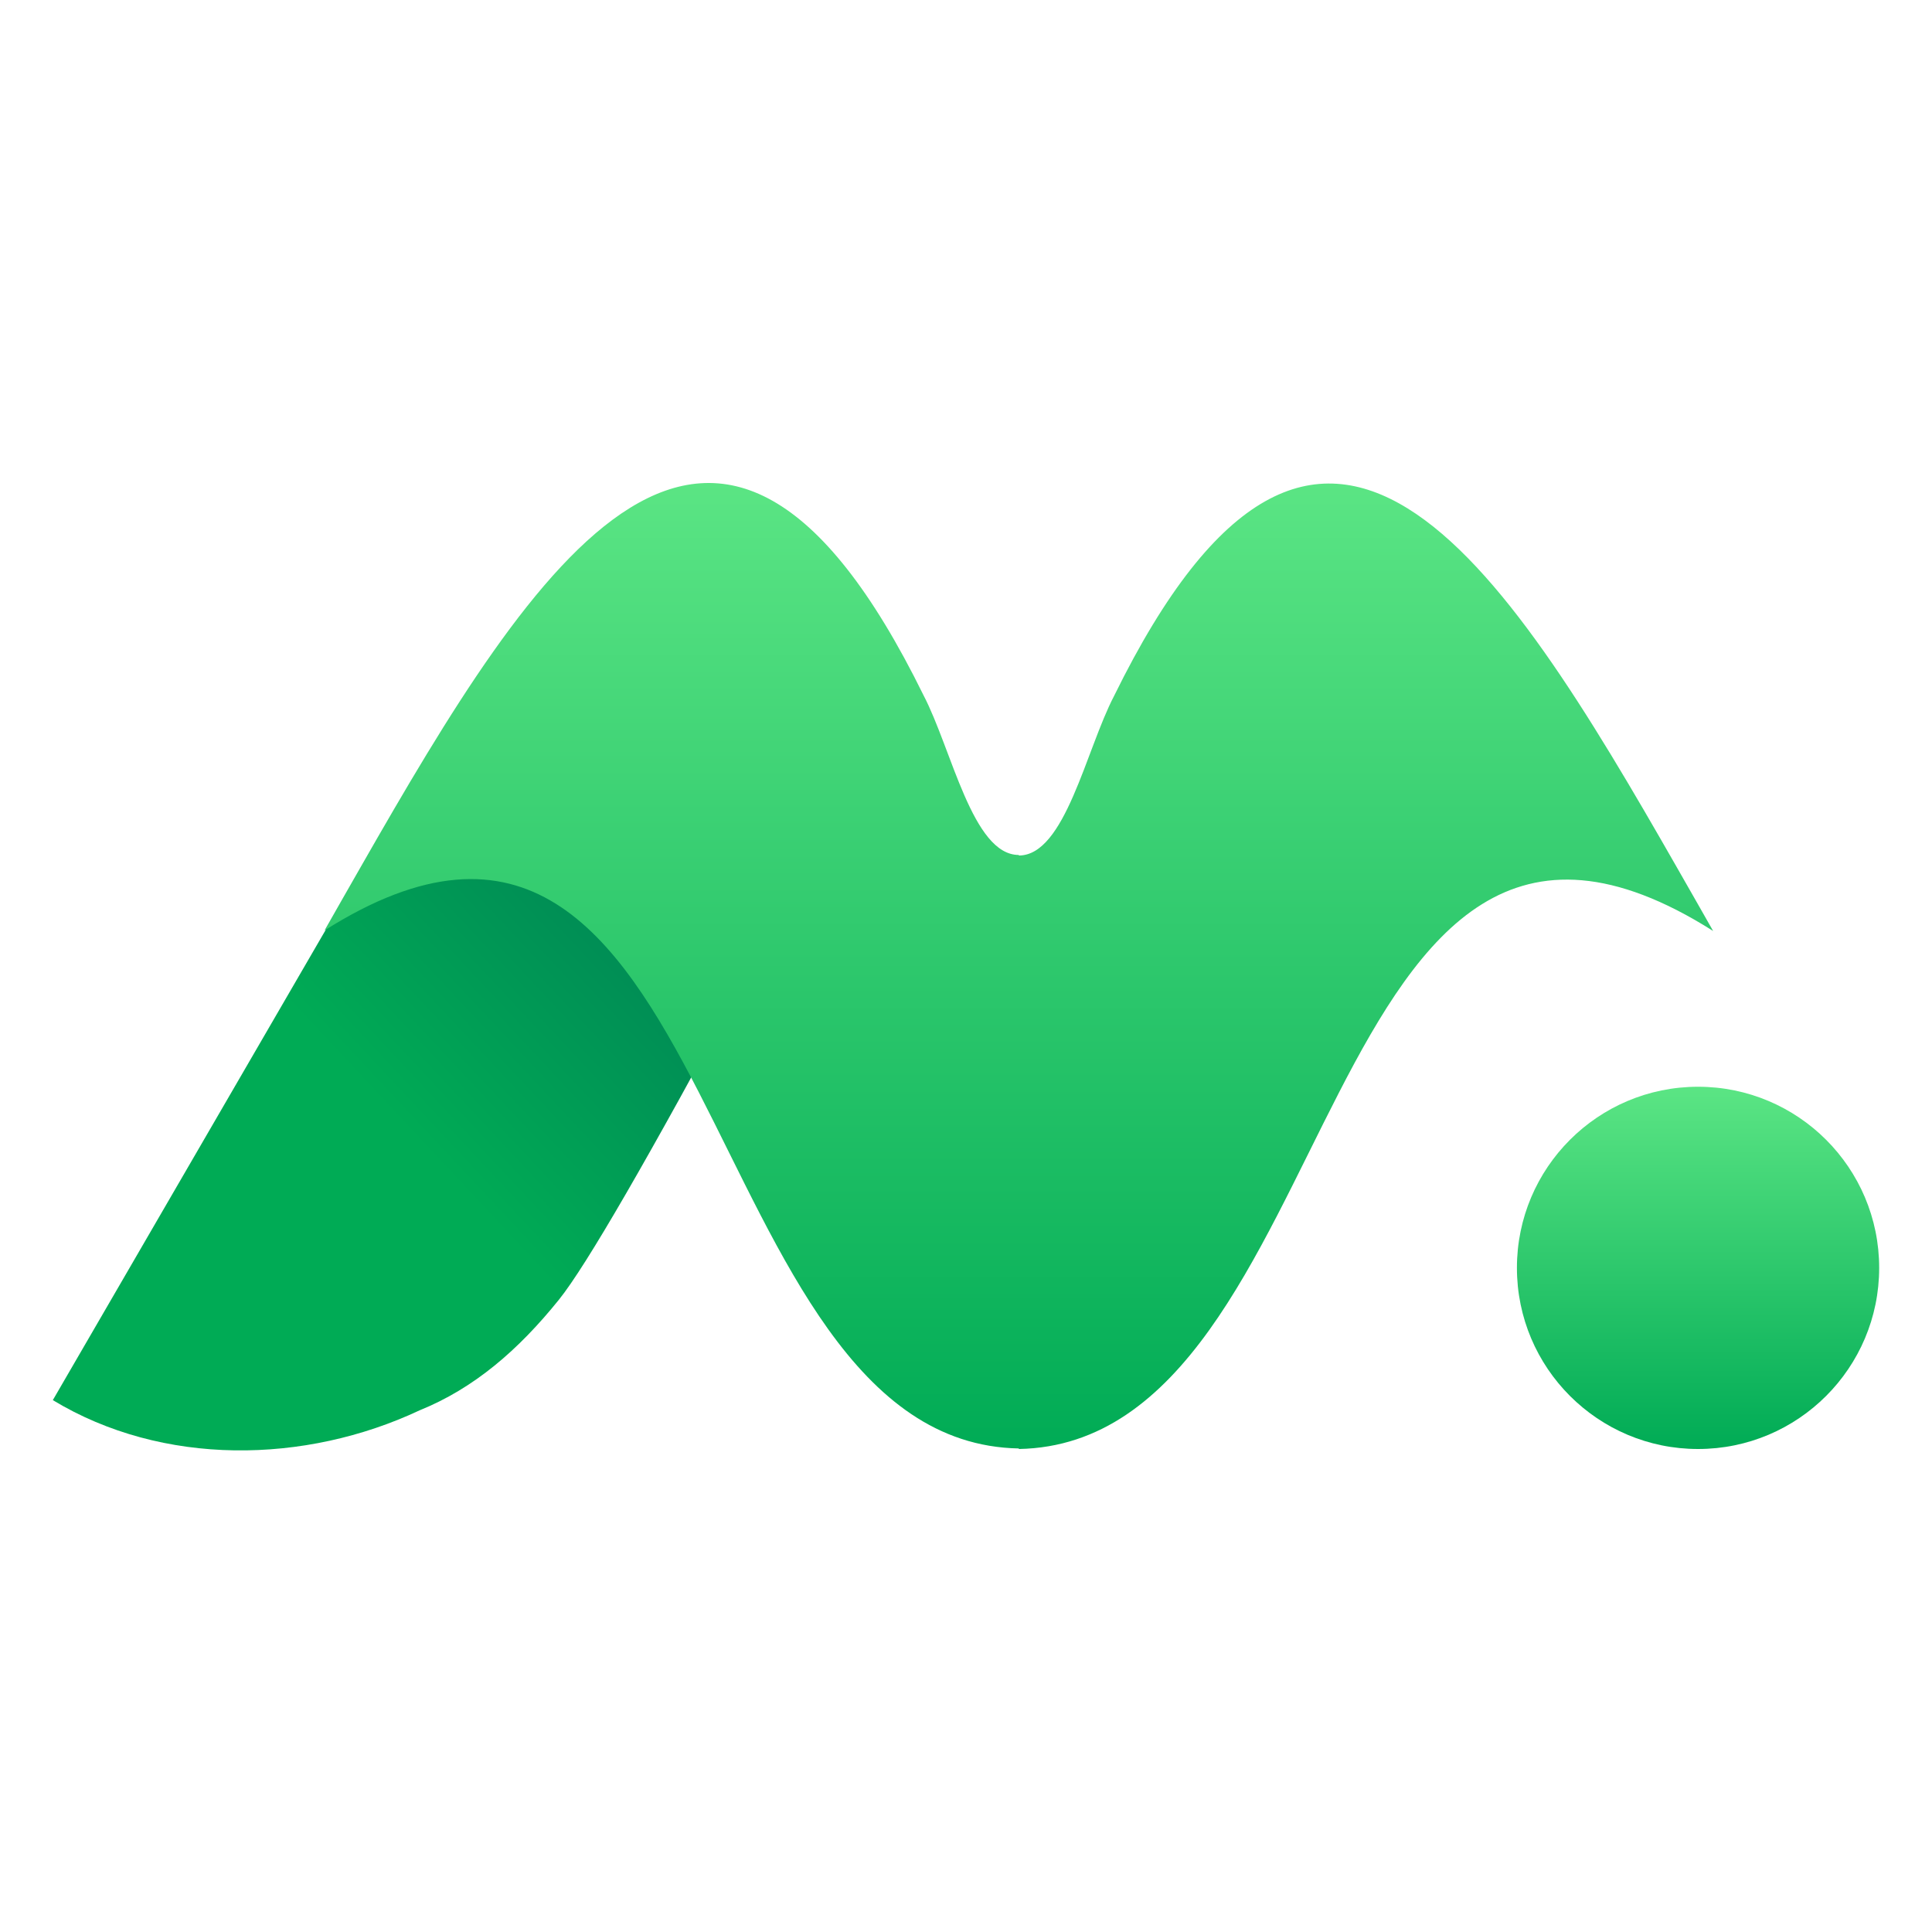
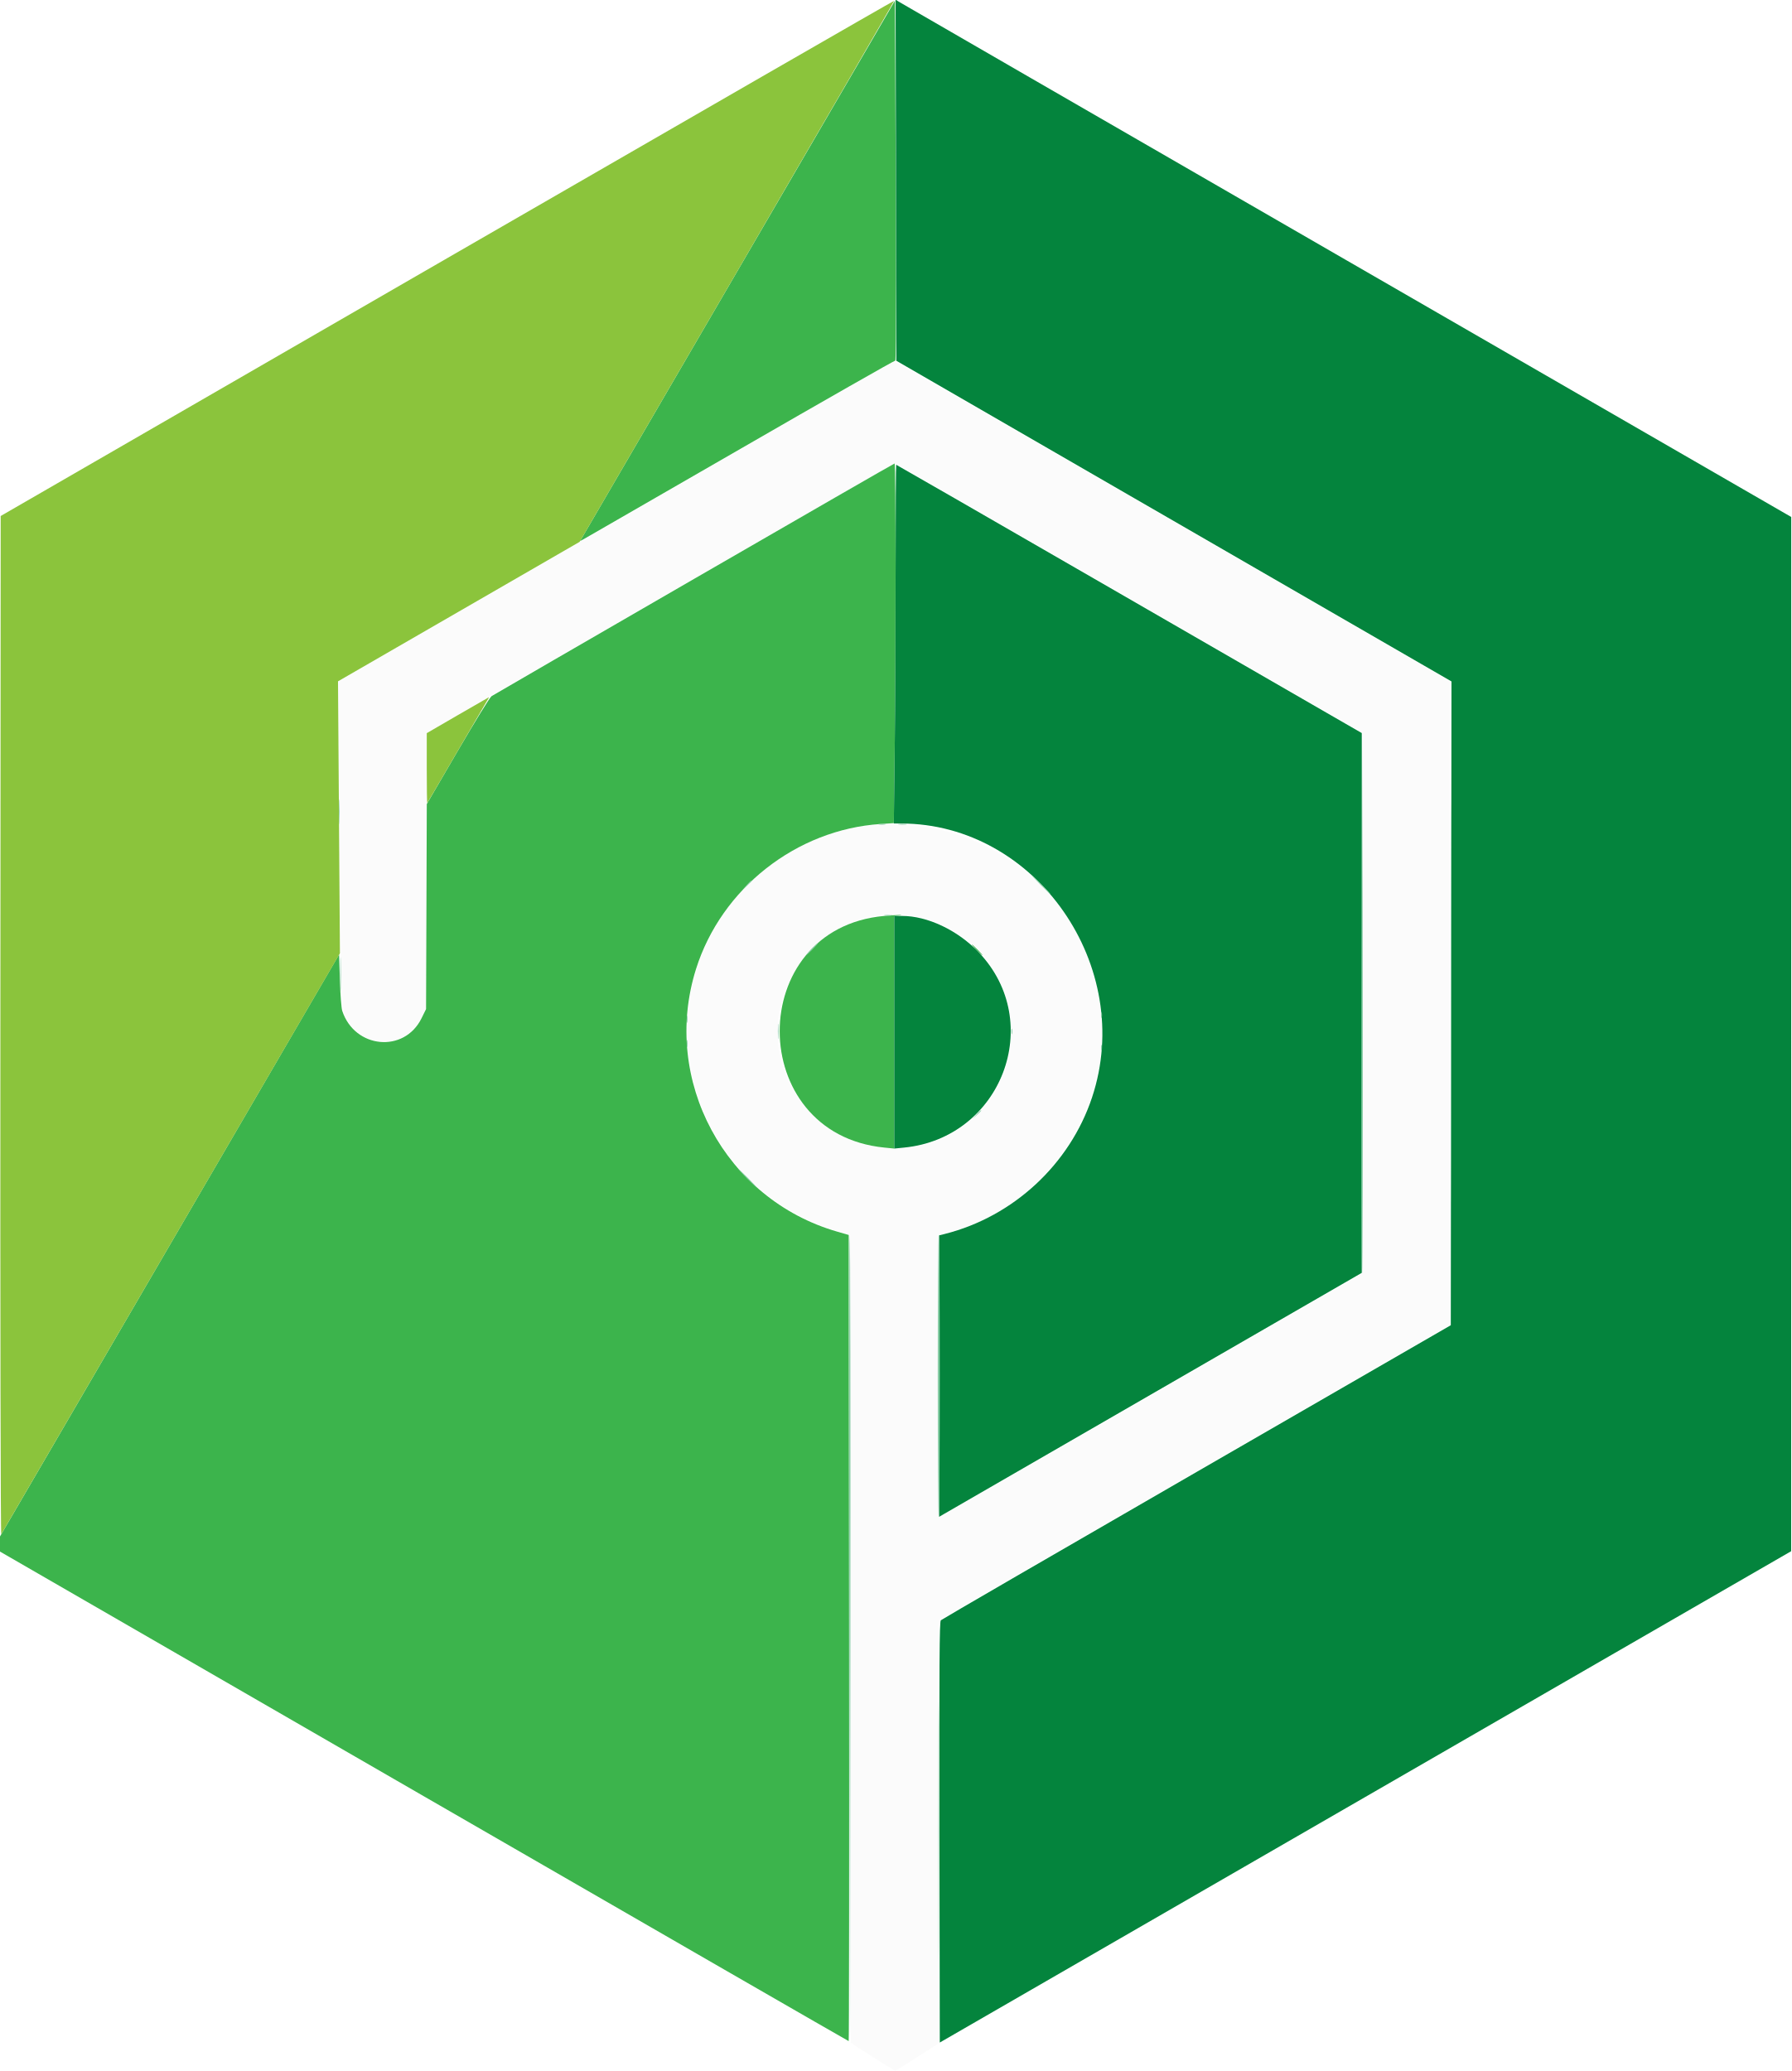
- <svg xmlns="http://www.w3.org/2000/svg" width="512" height="512" viewBox="0 0 512 512">
-   <defs>
-     <linearGradient id="base-a" x1="100%" x2="50%" y1="5.663%" y2="50%">
-       <stop offset="0%" stop-color="#007B55" />
-       <stop offset="100%" stop-color="#00AB55" />
-     </linearGradient>
-     <linearGradient id="base-b" x1="50%" x2="50%" y1="0%" y2="100%">
-       <stop offset="0%" stop-color="#5BE584" />
-       <stop offset="100%" stop-color="#00AB55" />
-     </linearGradient>
-     <linearGradient id="base-c" x1="50%" x2="50%" y1="0%" y2="100%">
-       <stop offset="0%" stop-color="#5BE584" />
-       <stop offset="100%" stop-color="#00AB55" />
-     </linearGradient>
-   </defs>
-   <g fill="none" fill-rule="evenodd" transform="translate(14 128)">
-     <path fill="url(#base-a)" d="M92.807,83.107 C137.095,105.995 139.115,107.041 139.207,107.086 C139.22,107.095 139.849,107.42 184,130.239 C157.928,178.779 141.307,207.505 134.132,216.418 C123.373,229.788 111.636,239.911 97.202,245.752 C66.856,260.014 29.132,260.681 0,243.048 L92.807,83.107 Z" />
-     <path fill="url(#base-b)" d="M430.31,101.726 C384.04,20.77 336.21,-55.502 281.267,56.382 C273.751,70.766 268.272,98.719 256,98.719 L256,98.577 C243.728,98.577 238.251,70.624 230.735,56.24 C175.79,-55.644 127.96,20.628 81.69,101.584 C78.207,107.69 74.862,113.516 72,118.58 C178.038,51.453 169.11,254.247 256,255.858 L256,256 C342.891,254.389 333.962,51.595 440,118.72 C437.139,113.658 433.794,107.832 430.31,101.726" />
-     <path fill="url(#base-c)" d="M436,256 C462.509,256 484,234.509 484,208 C484,181.491 462.509,160 436,160 C409.491,160 388,181.491 388,208 C388,234.509 409.491,256 436,256" />
+ <svg xmlns="http://www.w3.org/2000/svg" id="svg" version="1.1" width="400" height="462.519" viewBox="0, 0, 400,462.519">
+   <g id="svgg">
+     <path id="path0" d="M163.704 101.311 C 144.158 112.608,116.322 128.680,101.845 137.026 L 75.524 152.200 75.731 179.818 C 76.027 219.357,76.180 224.957,77.017 226.807 C 80.505 234.514,90.733 234.589,94.268 226.934 L 95.144 225.038 95.227 194.340 L 95.310 163.642 104.635 158.249 C 172.494 119.010,199.599 103.473,200.008 103.580 C 200.278 103.651,223.877 117.206,252.451 133.704 L 304.402 163.699 304.325 224.052 L 304.249 284.405 257.056 311.663 C 231.100 326.655,209.761 338.863,209.636 338.790 C 209.511 338.718,209.408 324.486,209.408 307.162 L 209.408 275.666 211.153 275.282 C 232.229 270.654,247.953 248.618,245.871 226.627 C 242.168 187.519,195.358 169.970,167.423 197.216 C 141.991 222.022,152.850 264.916,187.102 274.951 L 189.833 275.751 189.907 365.976 L 189.982 456.200 194.875 459.373 C 197.566 461.118,199.872 462.506,200.000 462.456 C 200.127 462.407,202.330 461.018,204.895 459.368 L 209.560 456.369 209.481 409.266 C 209.407 364.633,209.431 362.139,209.936 361.700 C 210.230 361.445,235.975 346.518,267.147 328.529 L 323.824 295.821 323.824 224.007 L 323.824 152.194 261.931 116.461 C 227.890 96.808,199.859 80.738,199.640 80.750 C 199.421 80.762,183.249 90.015,163.704 101.311 M204.793 204.728 C 221.875 208.230,230.979 227.209,222.890 242.455 C 212.686 261.688,185.205 260.968,176.051 241.227 C 167.194 222.126,184.216 200.510,204.793 204.728 " stroke="none" fill="#fbfbfb" fill-rule="evenodd" />
+     <path id="path1" d="M165.402 59.283 C 146.457 91.805,130.633 118.962,130.239 119.631 L 129.521 120.847 130.239 120.470 C 130.633 120.262,146.428 111.163,165.338 100.248 C 184.248 89.334,199.817 80.464,199.936 80.537 C 200.131 80.658,200.126 53.058,199.924 14.568 L 199.848 0.152 165.402 59.283 M154.996 129.280 C 130.494 143.442,110.142 155.229,109.771 155.472 C 109.399 155.716,105.992 161.236,102.201 167.739 L 95.307 179.563 95.226 202.459 L 95.144 225.355 94.132 227.410 C 90.273 235.247,79.215 234.209,76.421 225.746 C 76.237 225.190,76.005 222.134,75.904 218.955 L 75.721 213.175 37.860 278.156 L -0.000 343.137 0.000 344.827 L 0.000 346.516 94.678 401.179 C 146.751 431.244,189.430 455.842,189.519 455.842 C 189.609 455.842,189.648 415.334,189.606 365.824 L 189.530 275.805 186.960 275.063 C 161.905 267.830,147.607 241.224,155.433 216.399 C 161.105 198.407,177.848 185.256,196.651 184.023 L 199.598 183.830 199.799 166.979 C 200.071 144.178,200.054 103.485,199.772 103.511 C 199.647 103.522,179.498 115.118,154.996 129.280 M197.420 204.558 C 166.294 207.407,166.361 253.212,197.496 256.293 L 199.697 256.511 199.697 230.551 L 199.697 204.591 200.683 204.468 C 202.487 204.244,200.143 204.309,197.420 204.558 M218.058 212.140 C 218.710 212.807,219.311 213.354,219.395 213.354 C 219.478 213.354,219.013 212.807,218.361 212.140 C 217.709 211.472,217.107 210.926,217.024 210.926 C 216.941 210.926,217.406 211.472,218.058 212.140 " stroke="none" fill="#3cb44c" fill-rule="evenodd" />
+     <path id="path2" d="M99.848 57.666 L 0.152 115.240 0.085 229.168 C 0.046 294.998,0.131 342.903,0.285 342.640 C 0.433 342.390,17.508 313.096,38.231 277.542 L 75.910 212.898 75.696 182.530 L 75.482 152.161 102.460 136.586 L 129.439 121.010 164.607 60.645 C 183.949 27.445,199.723 0.238,199.660 0.186 C 199.596 0.133,154.681 25.999,99.848 57.666 M102.203 159.728 L 95.301 163.733 95.299 171.598 C 95.297 175.924,95.347 179.407,95.409 179.337 C 95.471 179.268,98.421 174.226,101.966 168.134 C 105.510 162.041,108.604 156.749,108.840 156.373 C 109.077 155.998,109.233 155.698,109.188 155.707 C 109.142 155.716,105.999 157.526,102.203 159.728 " stroke="none" fill="#8bc43c" fill-rule="evenodd" />
+     <path id="path3" d="M200.075 40.247 L 200.152 80.566 234.143 100.203 C 252.838 111.003,280.732 127.117,296.131 136.013 L 324.129 152.186 324.052 224.074 L 323.976 295.962 267.223 328.725 C 236.009 346.744,210.299 361.657,210.090 361.863 C 209.788 362.162,209.726 371.889,209.787 409.200 L 209.863 456.162 304.924 401.298 L 399.984 346.434 399.992 230.945 L 400.000 115.456 300.683 58.127 C 246.058 26.597,201.058 0.603,200.682 0.364 L 199.998 -0.071 200.075 40.247 M200.000 126.961 C 200.000 139.703,199.909 157.730,199.799 167.021 L 199.597 183.915 201.240 183.916 C 231.355 183.932,253.586 215.857,243.855 245.112 C 238.898 260.012,226.282 271.708,211.002 275.570 L 209.712 275.896 209.712 307.325 L 209.712 338.755 210.698 338.180 C 211.241 337.865,232.477 325.605,257.891 310.937 L 304.097 284.268 304.097 223.990 L 304.097 163.712 296.131 159.120 C 291.749 156.594,268.384 143.113,244.209 129.161 C 220.034 115.209,200.197 103.794,200.127 103.794 C 200.057 103.794,200.000 114.219,200.000 126.961 M199.697 230.532 L 199.697 256.511 201.897 256.293 C 223.653 254.140,233.503 228.326,218.546 212.660 C 213.851 207.741,207.140 204.561,201.442 204.554 L 199.697 204.552 199.697 230.532 " stroke="none" fill="#04843d" fill-rule="evenodd" />
+     <path id="path4" d="M323.973 223.976 C 323.973 263.619,324.008 279.837,324.052 260.015 C 324.095 240.193,324.095 207.758,324.052 187.936 C 324.008 168.115,323.973 184.332,323.973 223.976 M304.097 224.036 C 304.014 257.370,304.048 284.541,304.174 284.415 C 304.299 284.289,304.368 257.016,304.325 223.808 L 304.249 163.429 304.097 224.036 M75.690 181.335 C 75.691 183.839,75.738 184.823,75.795 183.522 C 75.852 182.221,75.852 180.172,75.794 178.969 C 75.737 177.767,75.690 178.832,75.690 181.335 M196.282 184.129 C 196.658 184.202,197.272 184.202,197.648 184.129 C 198.024 184.057,197.716 183.998,196.965 183.998 C 196.214 183.998,195.907 184.057,196.282 184.129 M200.683 184.132 C 201.142 184.202,201.893 184.202,202.352 184.132 C 202.811 184.063,202.436 184.006,201.517 184.006 C 200.599 184.006,200.224 184.063,200.683 184.132 M232.322 197.572 C 233.481 198.741,234.498 199.697,234.582 199.697 C 234.665 199.697,233.785 198.741,232.625 197.572 C 231.466 196.404,230.449 195.448,230.365 195.448 C 230.282 195.448,231.162 196.404,232.322 197.572 M166.749 197.648 L 165.857 198.634 166.844 197.743 C 167.386 197.253,167.830 196.809,167.830 196.757 C 167.830 196.522,167.580 196.729,166.749 197.648 M197.652 204.467 C 198.113 204.536,198.796 204.535,199.170 204.462 C 199.543 204.390,199.165 204.333,198.331 204.336 C 197.496 204.338,197.191 204.397,197.652 204.467 M181.184 211.988 C 180.446 212.739,179.912 213.354,179.995 213.354 C 180.078 213.354,180.750 212.739,181.487 211.988 C 182.224 211.237,182.759 210.622,182.676 210.622 C 182.592 210.622,181.921 211.237,181.184 211.988 M76.001 217.602 C 76.001 221.024,76.045 222.424,76.099 220.713 C 76.153 219.002,76.153 216.203,76.099 214.492 C 76.045 212.781,76.001 214.181,76.001 217.602 M245.897 226.707 C 245.897 227.291,245.960 227.530,246.036 227.238 C 246.113 226.946,246.113 226.468,246.036 226.176 C 245.960 225.884,245.897 226.123,245.897 226.707 M153.345 227.618 C 153.345 228.369,153.404 228.676,153.477 228.300 C 153.549 227.925,153.549 227.310,153.477 226.935 C 153.404 226.559,153.345 226.866,153.345 227.618 M173.706 230.349 C 173.706 231.935,173.757 232.583,173.819 231.791 C 173.882 230.998,173.882 229.700,173.819 228.907 C 173.757 228.115,173.706 228.763,173.706 230.349 M225.867 230.349 C 225.867 230.933,225.930 231.172,226.006 230.880 C 226.082 230.588,226.082 230.110,226.006 229.818 C 225.930 229.526,225.867 229.765,225.867 230.349 M153.345 233.080 C 153.345 233.832,153.404 234.139,153.477 233.763 C 153.549 233.388,153.549 232.773,153.477 232.398 C 153.404 232.022,153.345 232.329,153.345 233.080 M245.897 233.991 C 245.897 234.575,245.960 234.814,246.036 234.522 C 246.113 234.230,246.113 233.752,246.036 233.460 C 245.960 233.168,245.897 233.407,245.897 233.991 M218.039 248.938 L 217.147 249.924 218.134 249.033 C 218.676 248.542,219.120 248.099,219.120 248.046 C 219.120 247.812,218.869 248.018,218.039 248.938 M166.768 263.126 C 167.927 264.294,168.944 265.250,169.028 265.250 C 169.111 265.250,168.231 264.294,167.071 263.126 C 165.912 261.958,164.895 261.002,164.811 261.002 C 164.728 261.002,165.608 261.958,166.768 263.126 M189.681 365.797 L 189.833 455.994 189.909 366.025 C 189.951 316.542,189.883 275.953,189.758 275.828 C 189.632 275.702,189.598 316.188,189.681 365.797 M209.408 307.114 C 209.408 324.464,209.511 338.722,209.636 338.800 C 209.761 338.877,209.863 324.682,209.863 307.255 C 209.863 289.828,209.761 275.569,209.636 275.569 C 209.511 275.569,209.408 289.764,209.408 307.114 M209.556 408.953 C 209.556 434.825,209.592 445.455,209.636 432.573 C 209.680 419.692,209.680 398.523,209.636 385.532 C 209.592 372.541,209.556 383.080,209.556 408.953 " stroke="none" fill="#88cda6" fill-rule="evenodd" />
  </g>
</svg>
